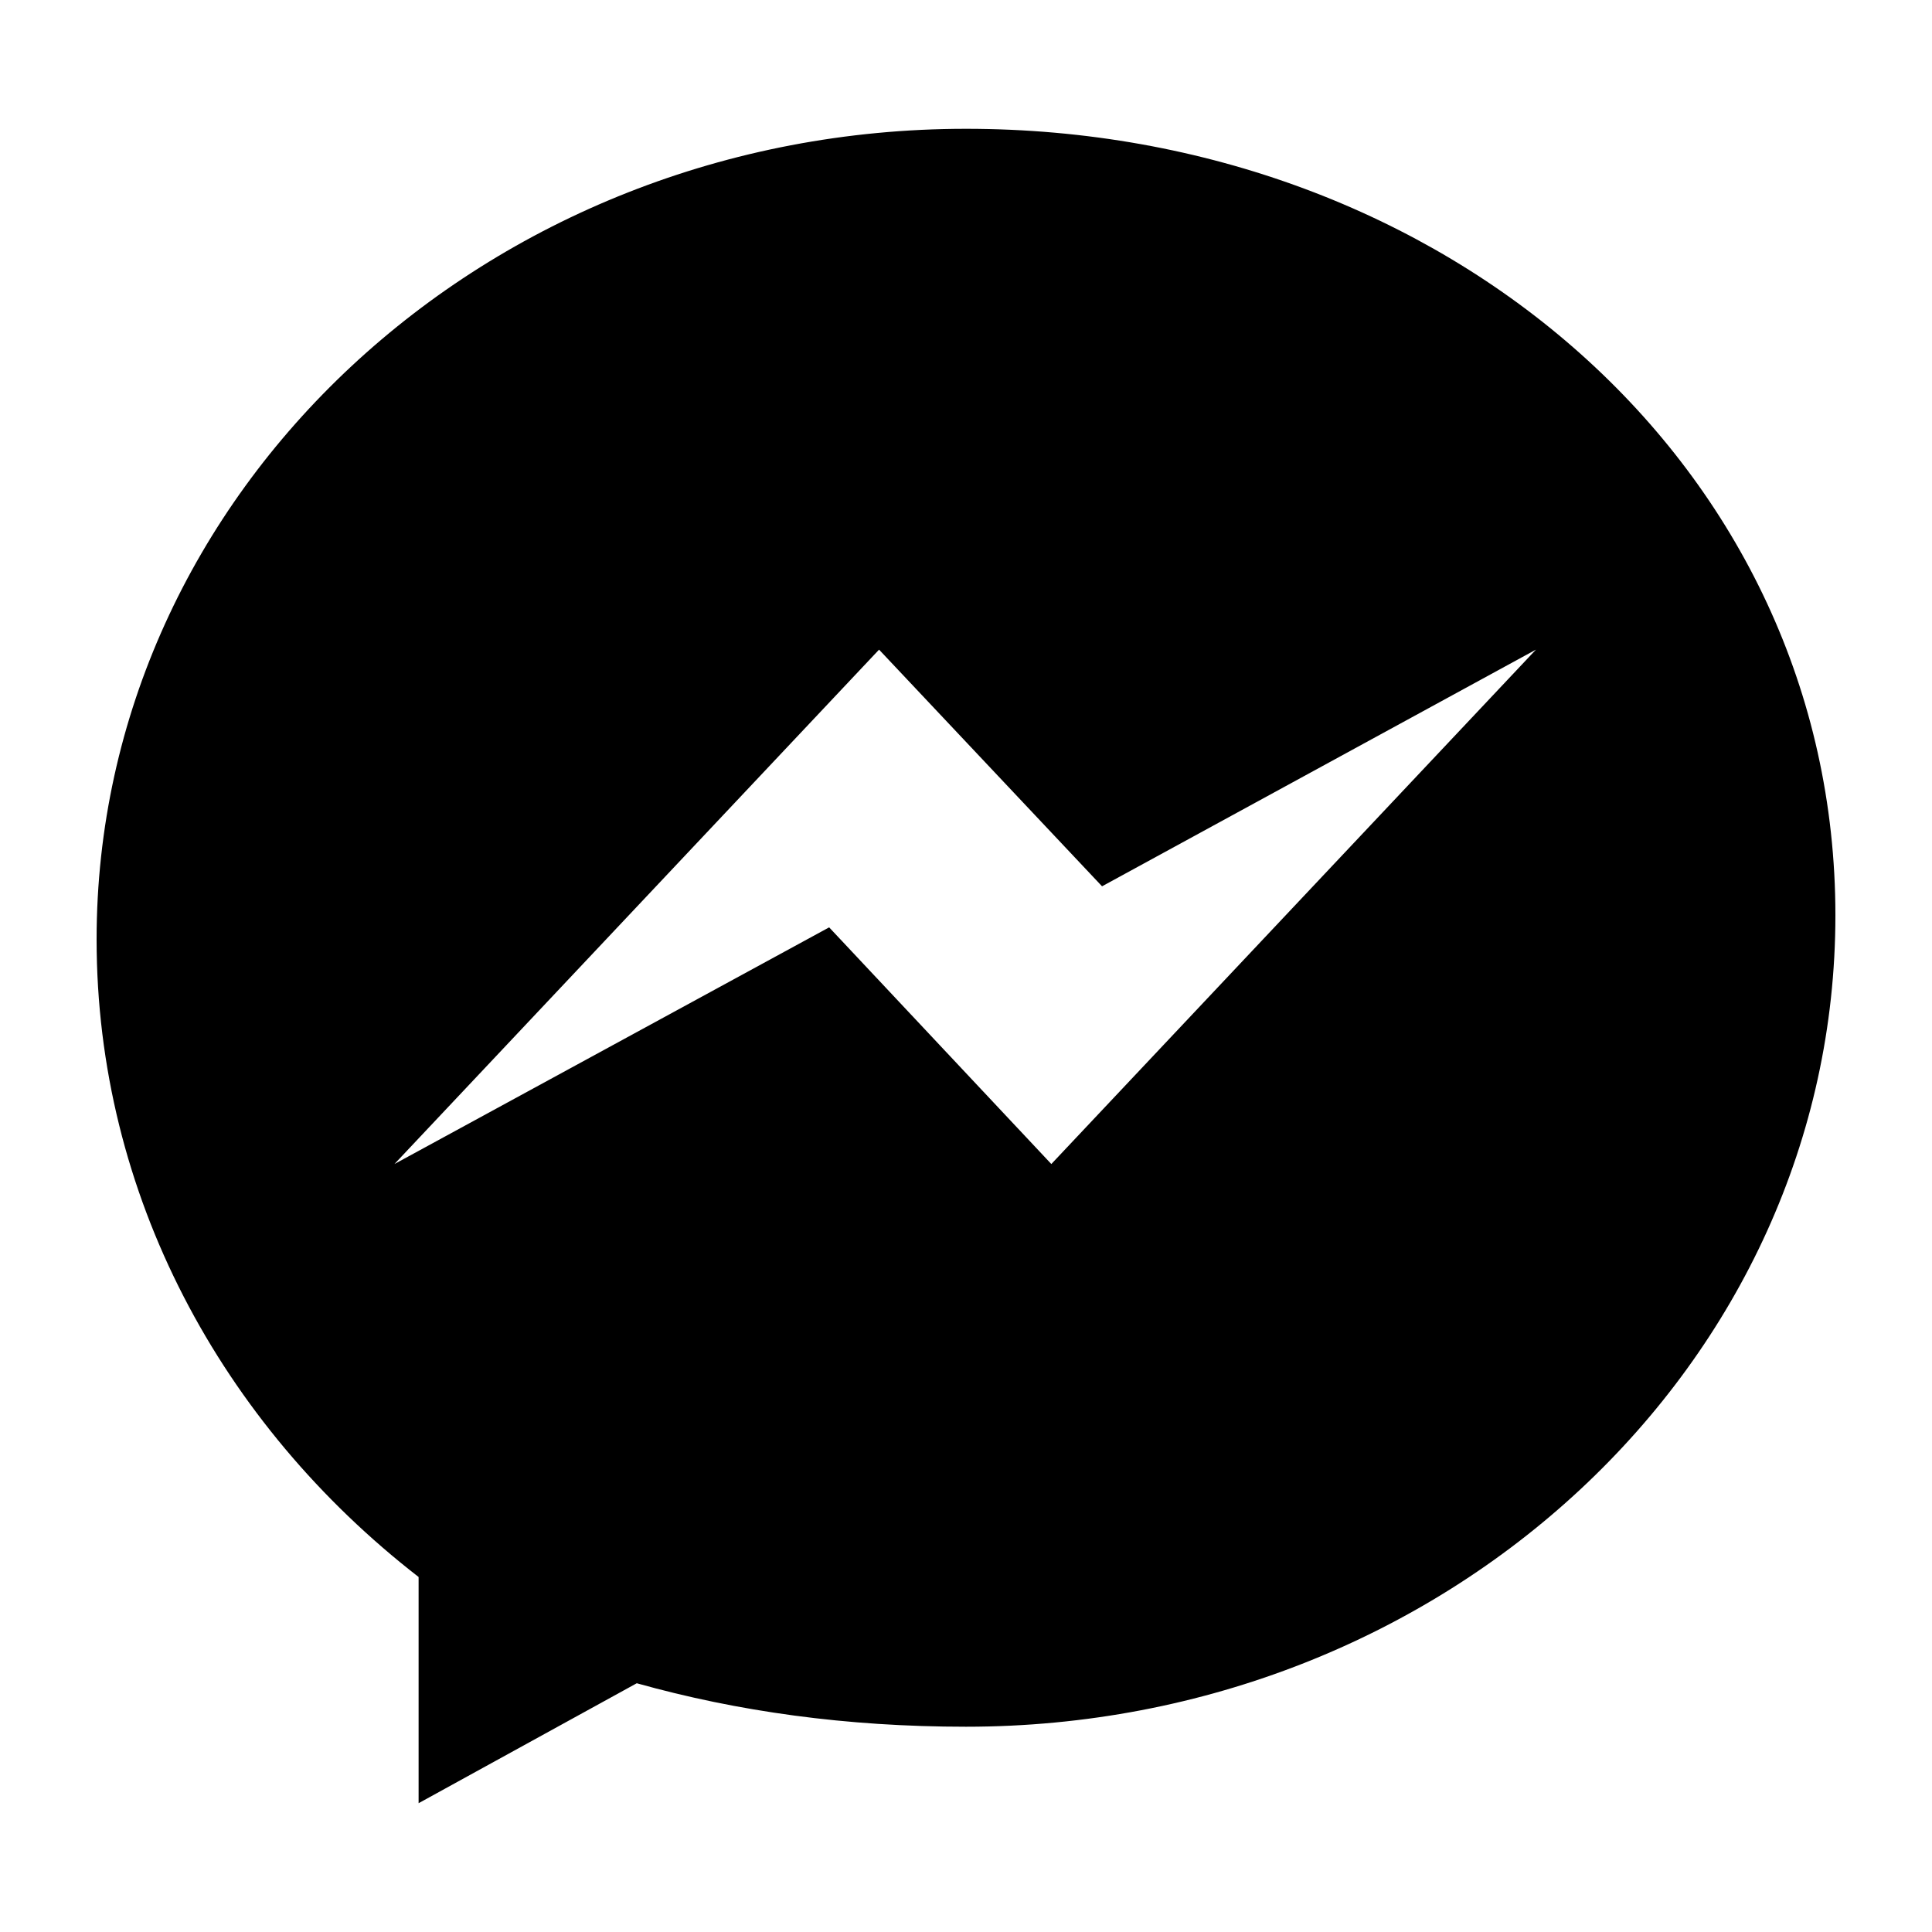
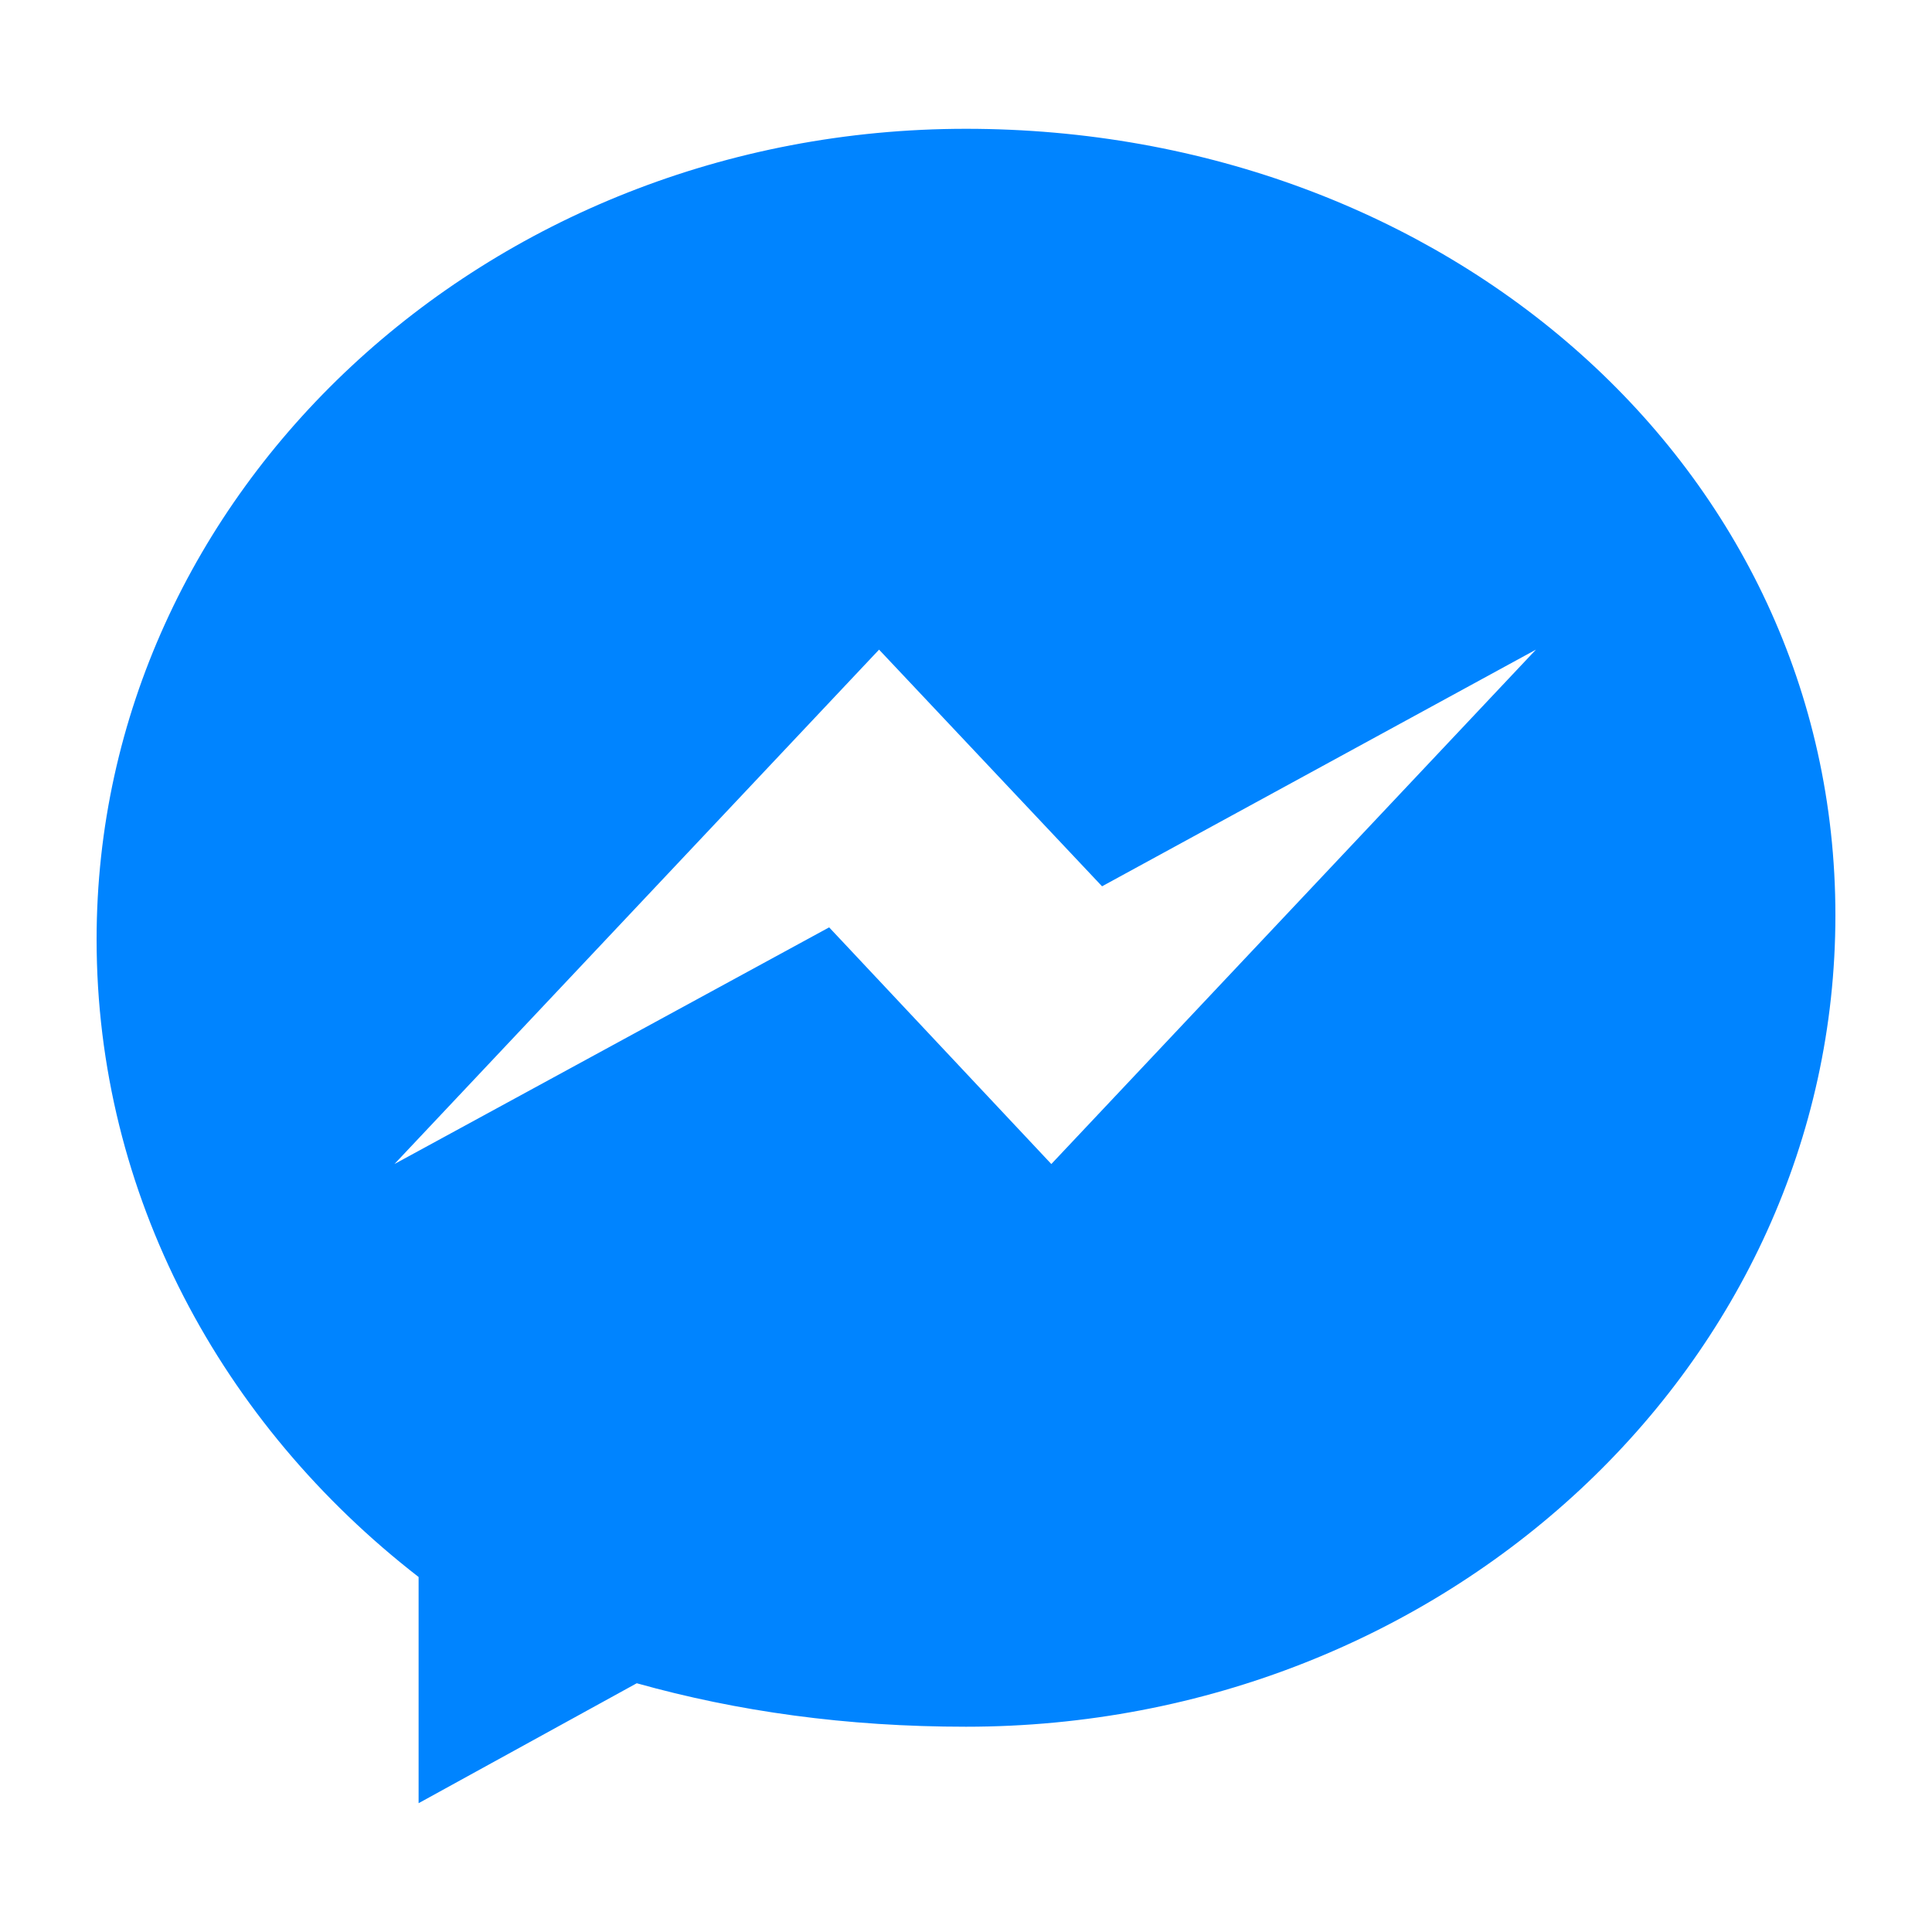
- <svg xmlns="http://www.w3.org/2000/svg" viewBox="0 0 24 24" fill="currentColor" aria-hidden="true">
+ <svg xmlns="http://www.w3.org/2000/svg" viewBox="0 0 24 24" fill="#0084FF" aria-hidden="true">
  <path d="M12 1.6C6.04 1.6 1.2 6.11 1.2 11.67c0 3.17 1.55 6.02 4 7.92v2.81l2.71-1.49c1.25.35 2.6.54 4.09.54 5.96 0 10.8-4.51 10.8-10.08S17.96 1.6 12 1.6zm1.06 12.86-2.76-2.94-5.4 2.94 6.02-6.39 2.77 2.94 5.39-2.94-6.02 6.39z" />
</svg>
